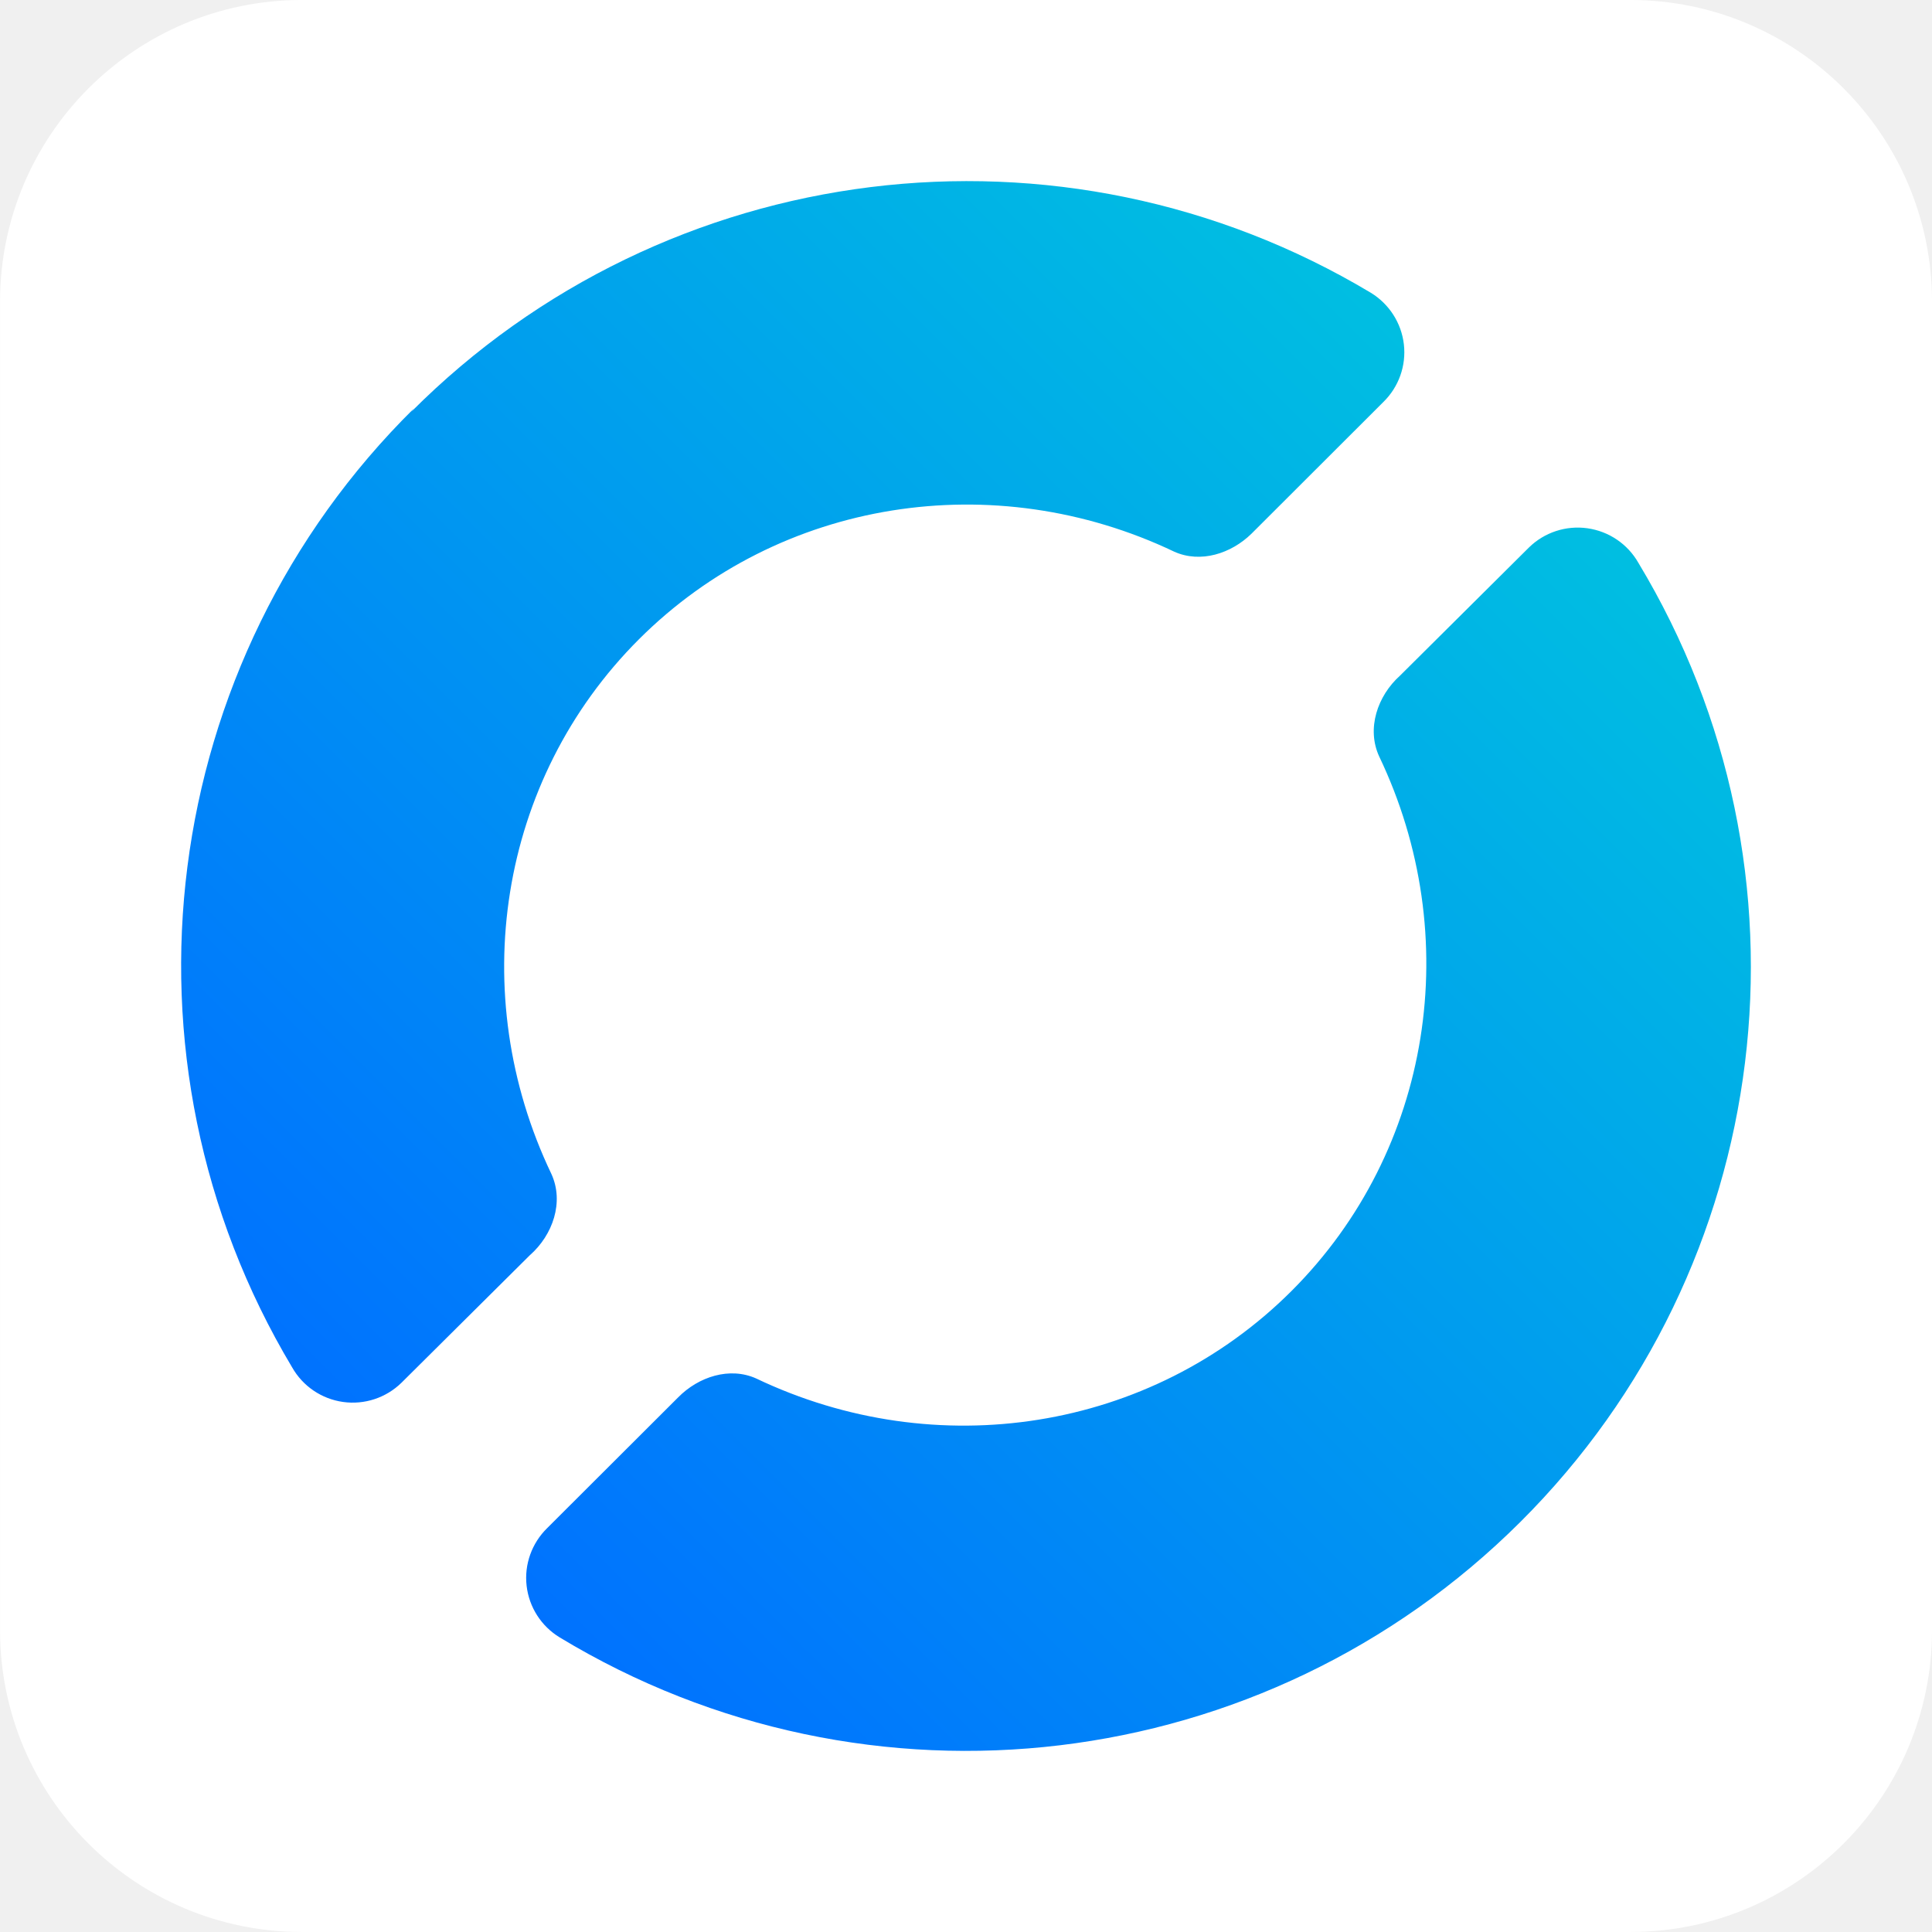
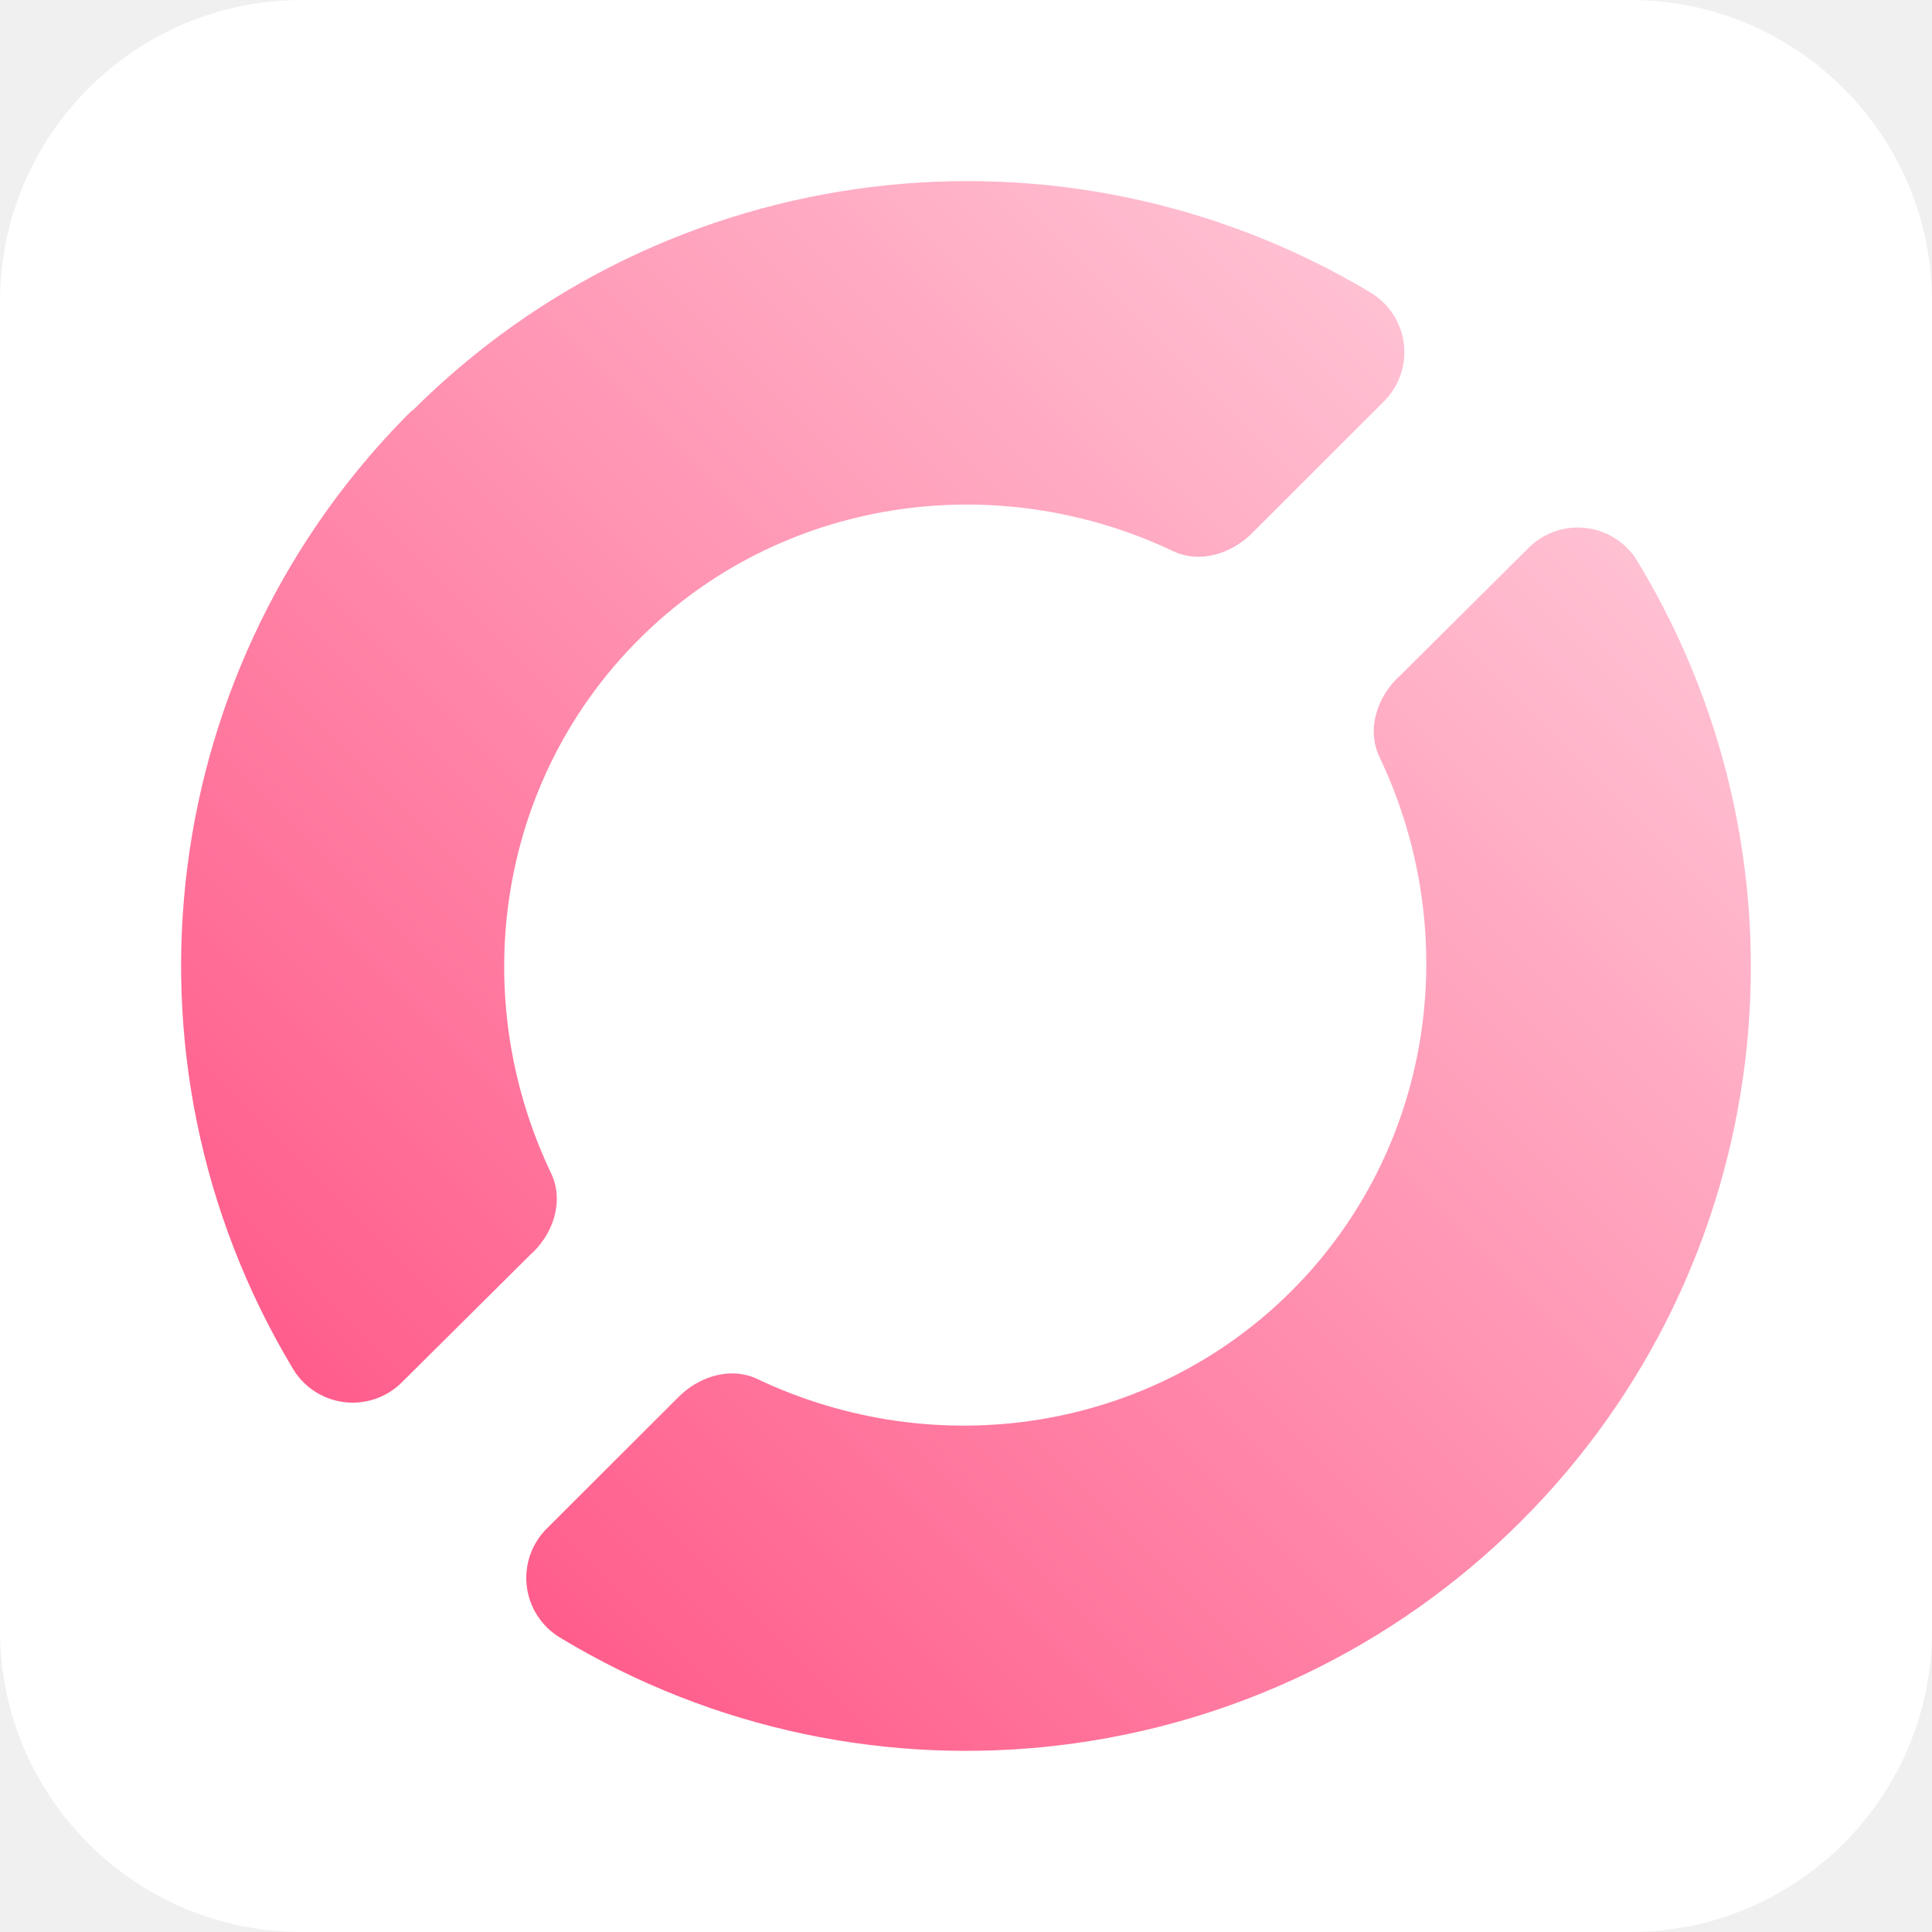
- <svg xmlns="http://www.w3.org/2000/svg" xmlns:xlink="http://www.w3.org/1999/xlink" style="isolation:isolate" viewBox="66.993 897.484 32 32" version="1.1" id="svg11" xml:space="preserve" width="32" height="32">
-   <defs id="defs15">
-     <linearGradient xlink:href="#a" id="linearGradient765" gradientUnits="userSpaceOnUse" gradientTransform="matrix(26.00048,0,0,25.99936,17.98453,891.7487)" x1="0.148" y1="0.851" x2="0.845" y2="0.154" />
+ <svg xmlns="http://www.w3.org/2000/svg" xml:space="preserve" width="32" height="32" viewBox="63.993 894.484 32 32" style="isolation:isolate">
+   <rect x="63.993" y="894.484" width="32" height="32" rx="5" ry="5" fill="#ffffff" />
+   <defs>
+     <linearGradient id="lm-logo" x1=".148" x2=".845" y1=".851" y2=".154" gradientTransform="matrix(26.00048 0 0 25.99935 66.993 897.485)" gradientUnits="userSpaceOnUse">
+       <stop offset="0" stop-color="#ff5c8a" stop-opacity="1" />
+       <stop offset="1" stop-color="#ffc1d3" stop-opacity="1" />
+     </linearGradient>
  </defs>
-   <linearGradient id="a" x1="0.148" x2="0.845" y1="0.851" y2="0.154" gradientTransform="matrix(26.301,0,0,26.331,90.67354,911.7572)" gradientUnits="userSpaceOnUse">
-     <stop offset="0" stop-color="#004ba6" id="stop4" style="stop-color:#0071ff;stop-opacity:1;" />
-     <stop offset="1" stop-color="#00bfe1" id="stop6" style="stop-color:#00bfe1;stop-opacity:1;" />
-   </linearGradient>
-   <g id="g763" transform="translate(52.0085,8.73577)">
-     <g id="g761">
-       <rect style="fill:#ffffff;fill-opacity:1;stroke:none;stroke-width:1;stroke-dasharray:none;stroke-opacity:1;paint-order:fill markers stroke" id="rect757" width="32" height="32" x="14.985" y="888.748" rx="5" ry="5" />
-       <path fill="url(#a)" d="m 40.309,897.816 -2.135,2.122 c -0.376,0.337 -0.557,0.879 -0.347,1.337 1.423,2.976 0.883,6.524 -1.451,8.856 -2.335,2.331 -5.887,2.871 -8.867,1.449 -0.439,-0.197 -0.954,-0.03 -1.292,0.313 l -2.17,2.166 c -0.255,0.25 -0.381,0.602 -0.34,0.956 0.041,0.354 0.243,0.669 0.548,0.854 5.113,3.095 11.679,2.306 15.911,-1.912 4.232,-4.216 5.039,-10.773 1.955,-15.887 -0.177,-0.311 -0.489,-0.522 -0.844,-0.572 -0.355,-0.05 -0.713,0.068 -0.968,0.318 z M 21.843,895.511 c -4.253,4.2 -5.086,10.758 -2.02,15.885 0.177,0.312 0.488,0.523 0.843,0.573 0.355,0.05 0.713,-0.068 0.969,-0.319 l 2.123,-2.109 c 0.385,-0.337 0.572,-0.885 0.359,-1.349 -1.423,-2.976 -0.884,-6.524 1.451,-8.856 2.334,-2.331 5.887,-2.871 8.866,-1.45 0.434,0.195 0.942,0.033 1.281,-0.3 l 2.182,-2.179 c 0.255,-0.249 0.381,-0.601 0.34,-0.956 -0.041,-0.353 -0.243,-0.668 -0.548,-0.854 -5.122,-3.068 -11.678,-2.255 -15.893,1.972 z" id="path759" style="fill:url(#linearGradient765);stroke-width:0.988" />
-     </g>
-   </g>
+   <path fill="url(#lm-logo)" d="m89.318 903.552-2.135 2.122c-.376.337-.558.879-.347 1.337 1.422 2.976.882 6.524-1.452 8.856-2.335 2.331-5.887 2.87-8.866 1.449-.439-.197-.954-.03-1.292.312l-2.17 2.167a1.154 1.154 0 0 0 .208 1.81 13.005 13.005 0 0 0 15.91-1.912 12.97 12.97 0 0 0 1.956-15.887 1.154 1.154 0 0 0-1.812-.254zm-18.467-2.305a12.969 12.969 0 0 0-2.02 15.885 1.154 1.154 0 0 0 1.812.254l2.124-2.11c.385-.336.572-.884.359-1.348-1.423-2.976-.884-6.524 1.451-8.856 2.334-2.332 5.887-2.871 8.866-1.45.434.194.942.033 1.281-.3l2.182-2.18a1.152 1.152 0 0 0-.208-1.81 13.009 13.009 0 0 0-15.893 1.973z" style="stroke-width:.988" />
</svg>
